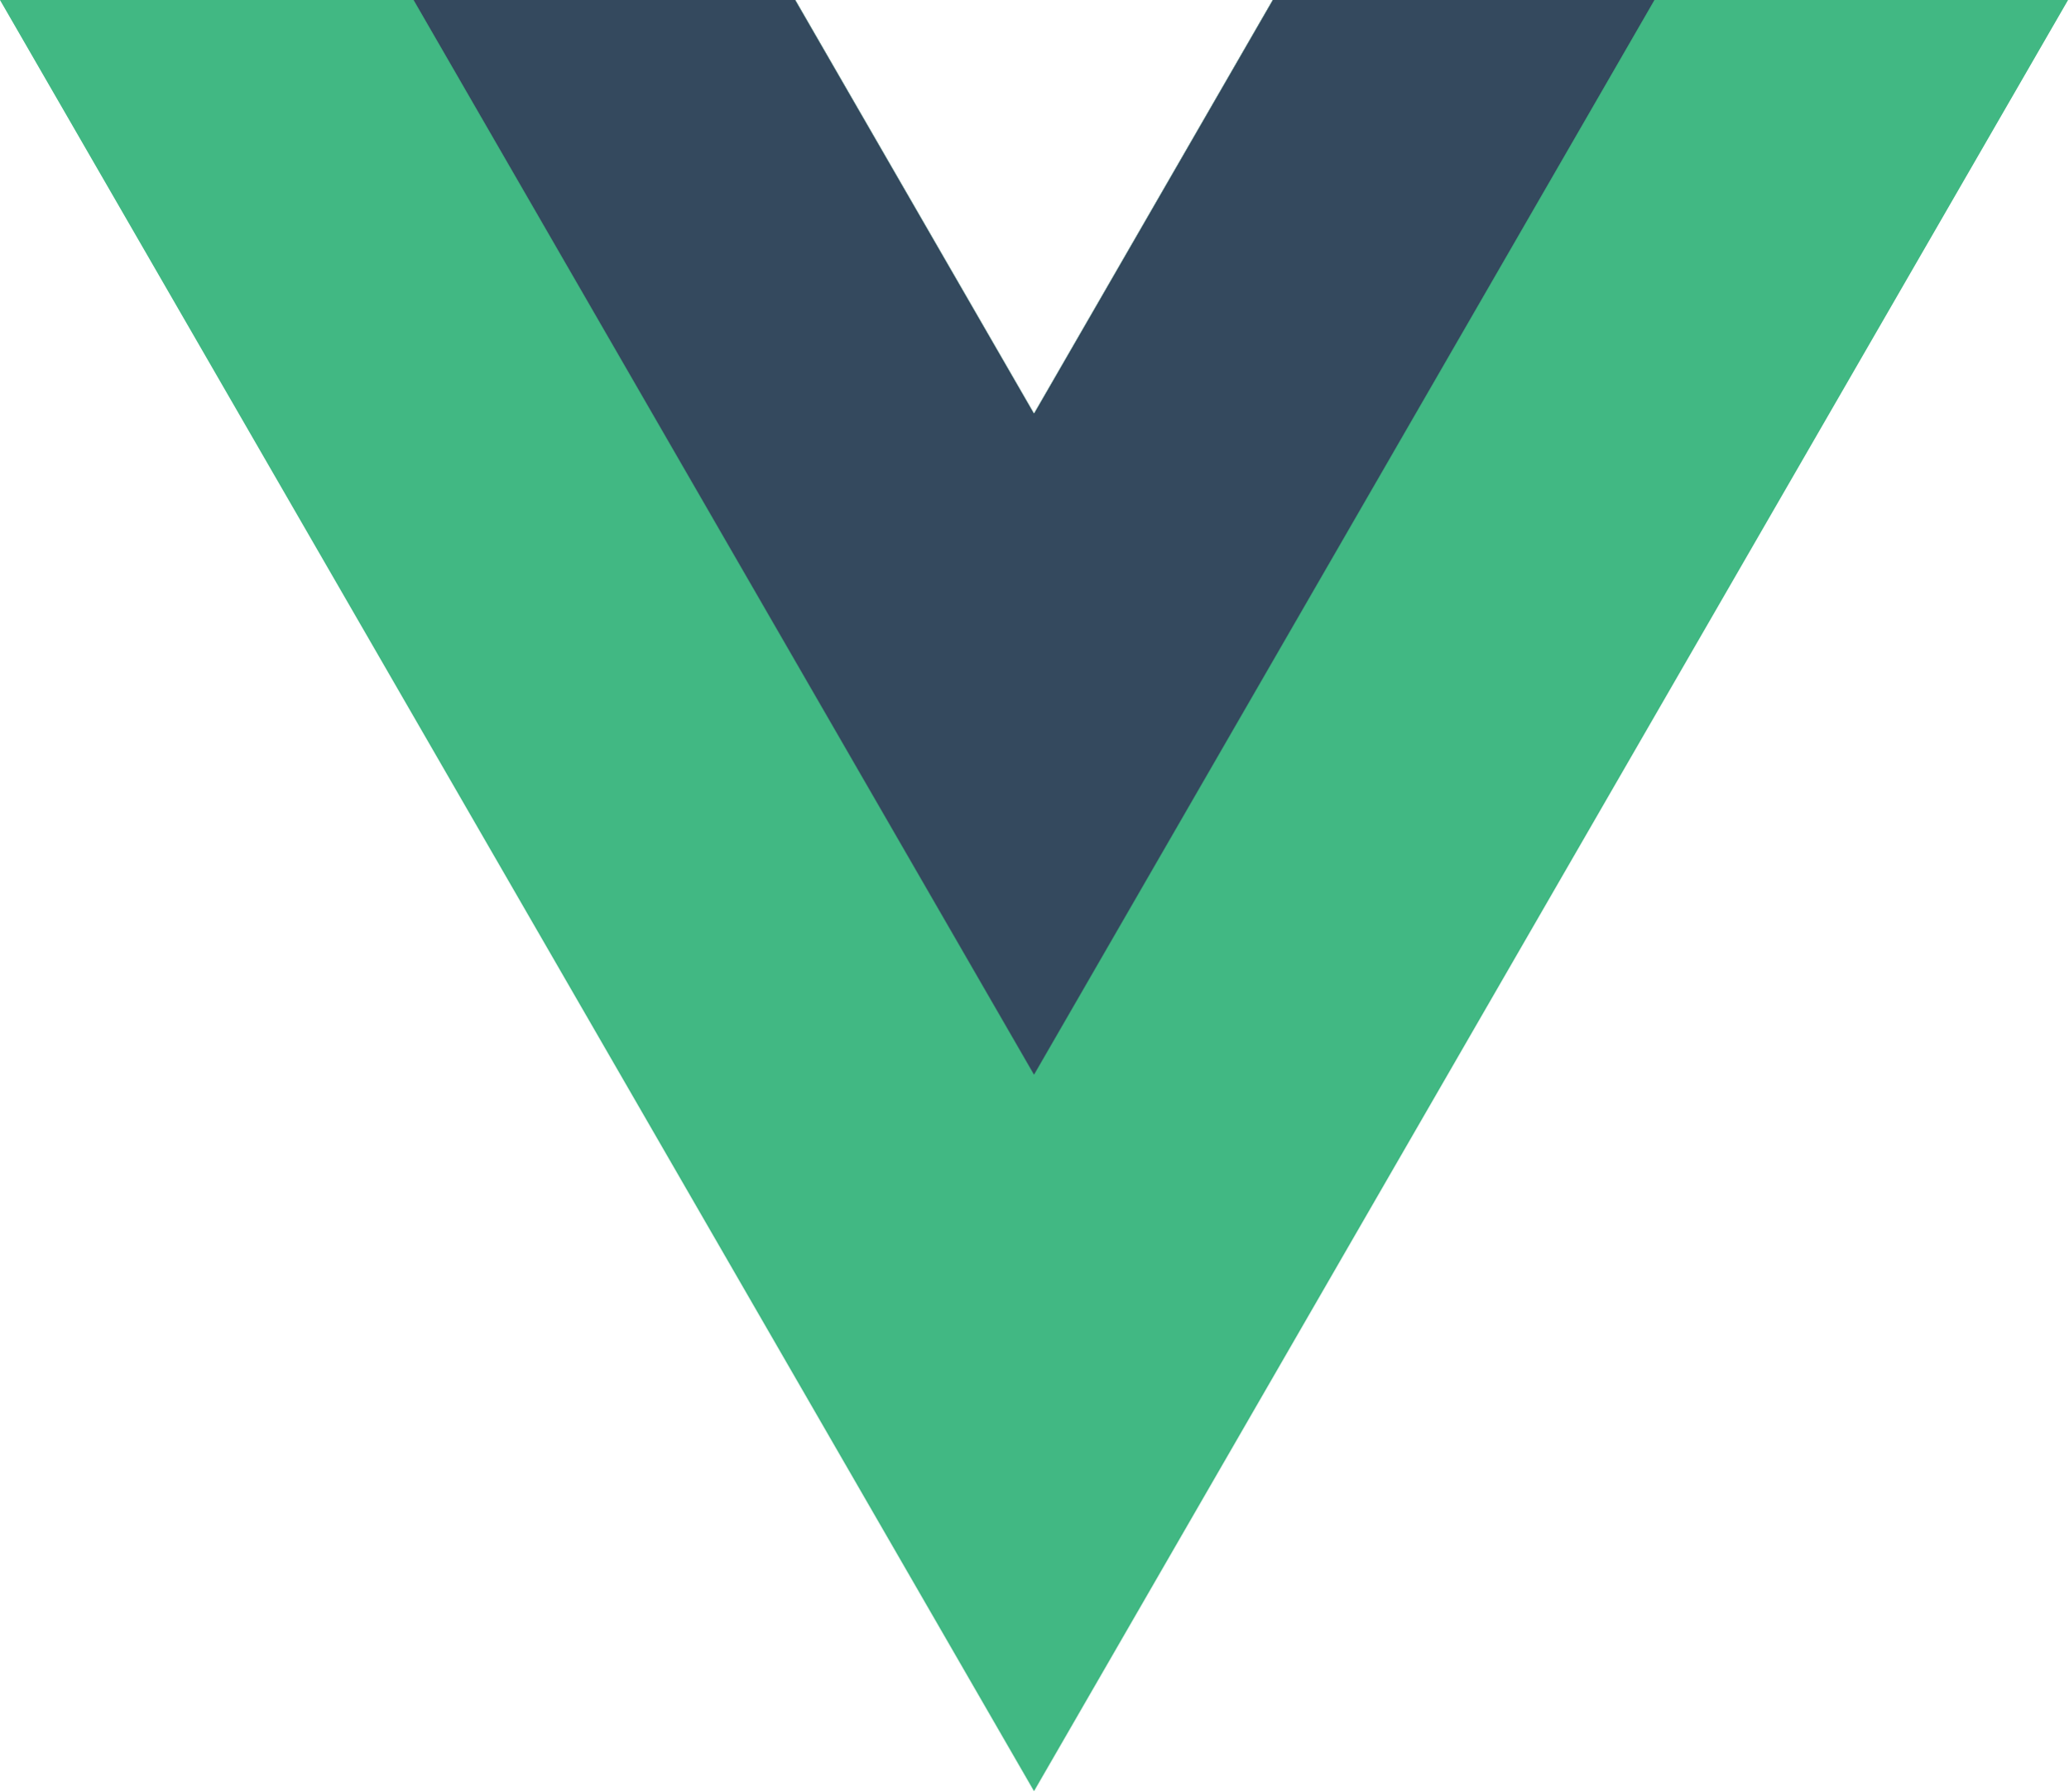
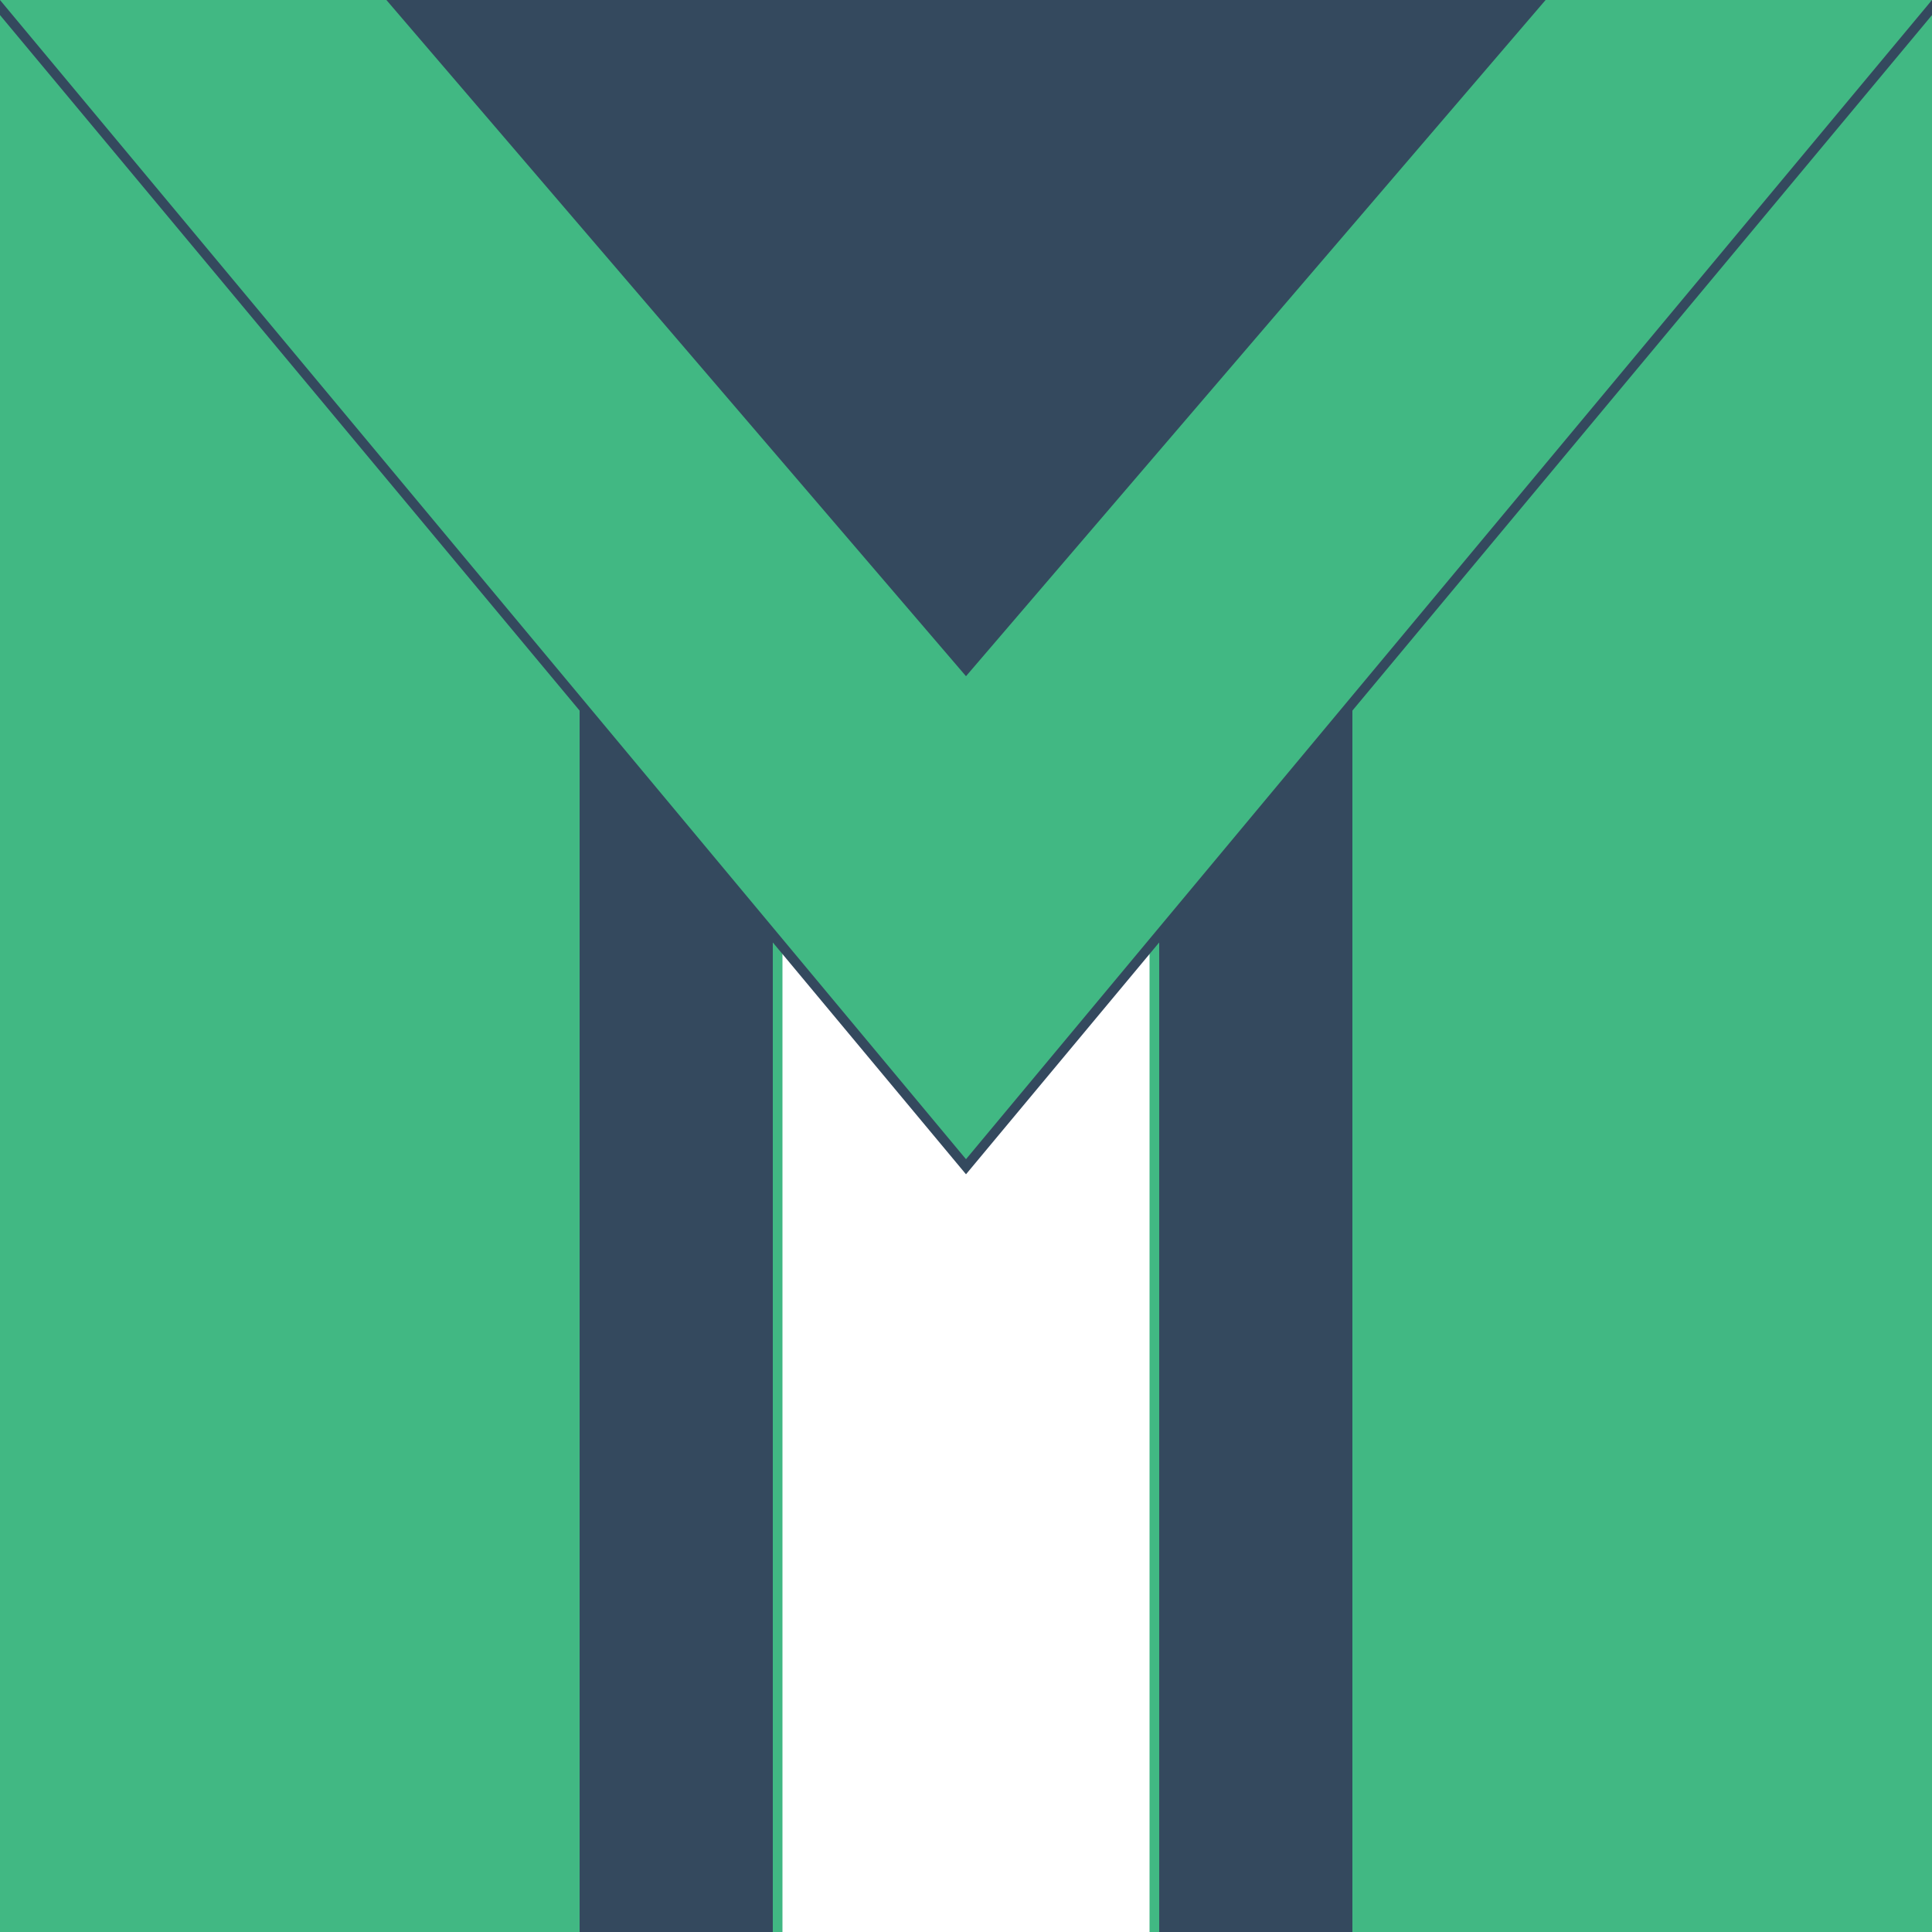
- <svg xmlns="http://www.w3.org/2000/svg" viewBox="0 0 261.76 226.69">
-   <path d="M161.096.001l-30.225 52.351L100.647.001H-.005l130.877 226.688L261.749.001z" fill="#41b883" />
-   <path d="M161.096.001l-30.225 52.351L100.647.001H52.346l78.526 136.01L209.398.001z" fill="#34495e" />
+ <svg xmlns="http://www.w3.org/2000/svg" viewBox="0 0 100 100">
+   <path d="M0,0 0,100 40,100 40,0z" fill="#41b883" stroke="#41b883" />
+   <path d="M30,0 40,0 40,100 30,100z" fill="#34495e" />
+   <path d="M100,0 100,100 60,100 60,0z" fill="#41b883" stroke="#41b883" />
+   <path d="M60,0 60,100 70,100 70,0z" fill="#34495e" />
+   <path d="m0,0 50,60 50,-60z" fill="#34495e" stroke="#34495e" />
+   <path d="m0,0 50,60 50,-60 -20,0 -30,35 -30,-35z" fill="#41b883" />
</svg>
